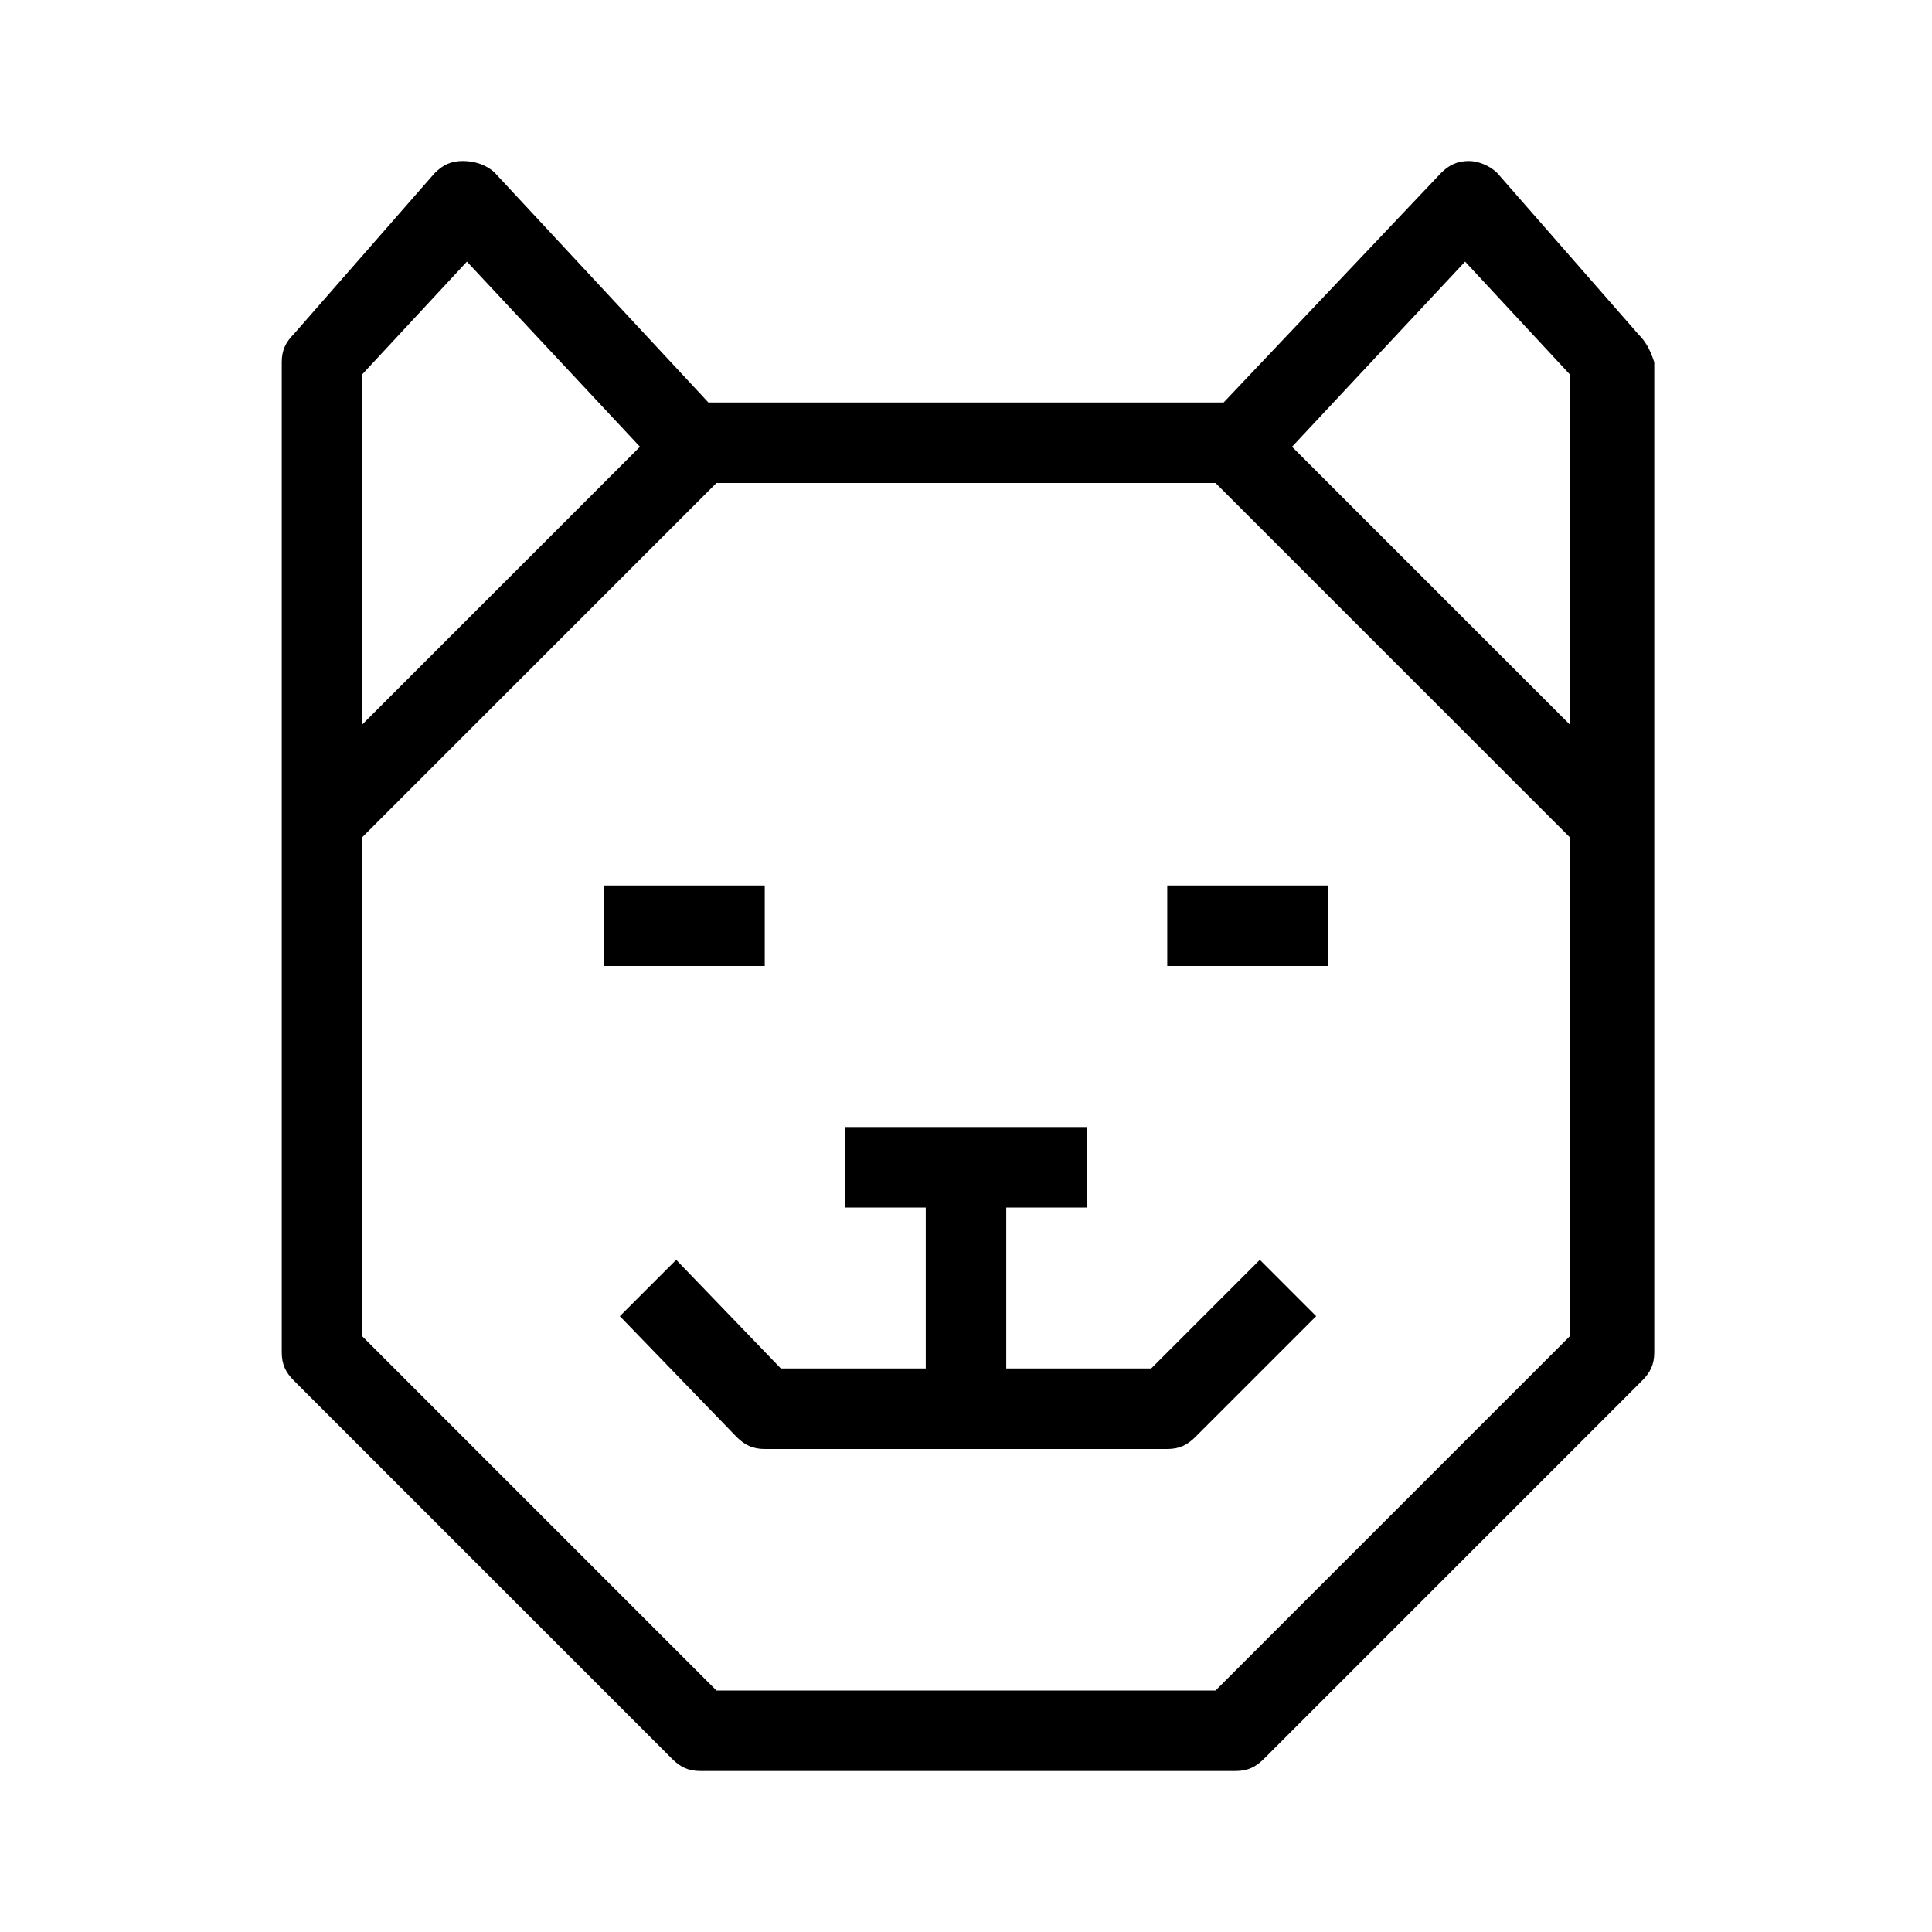
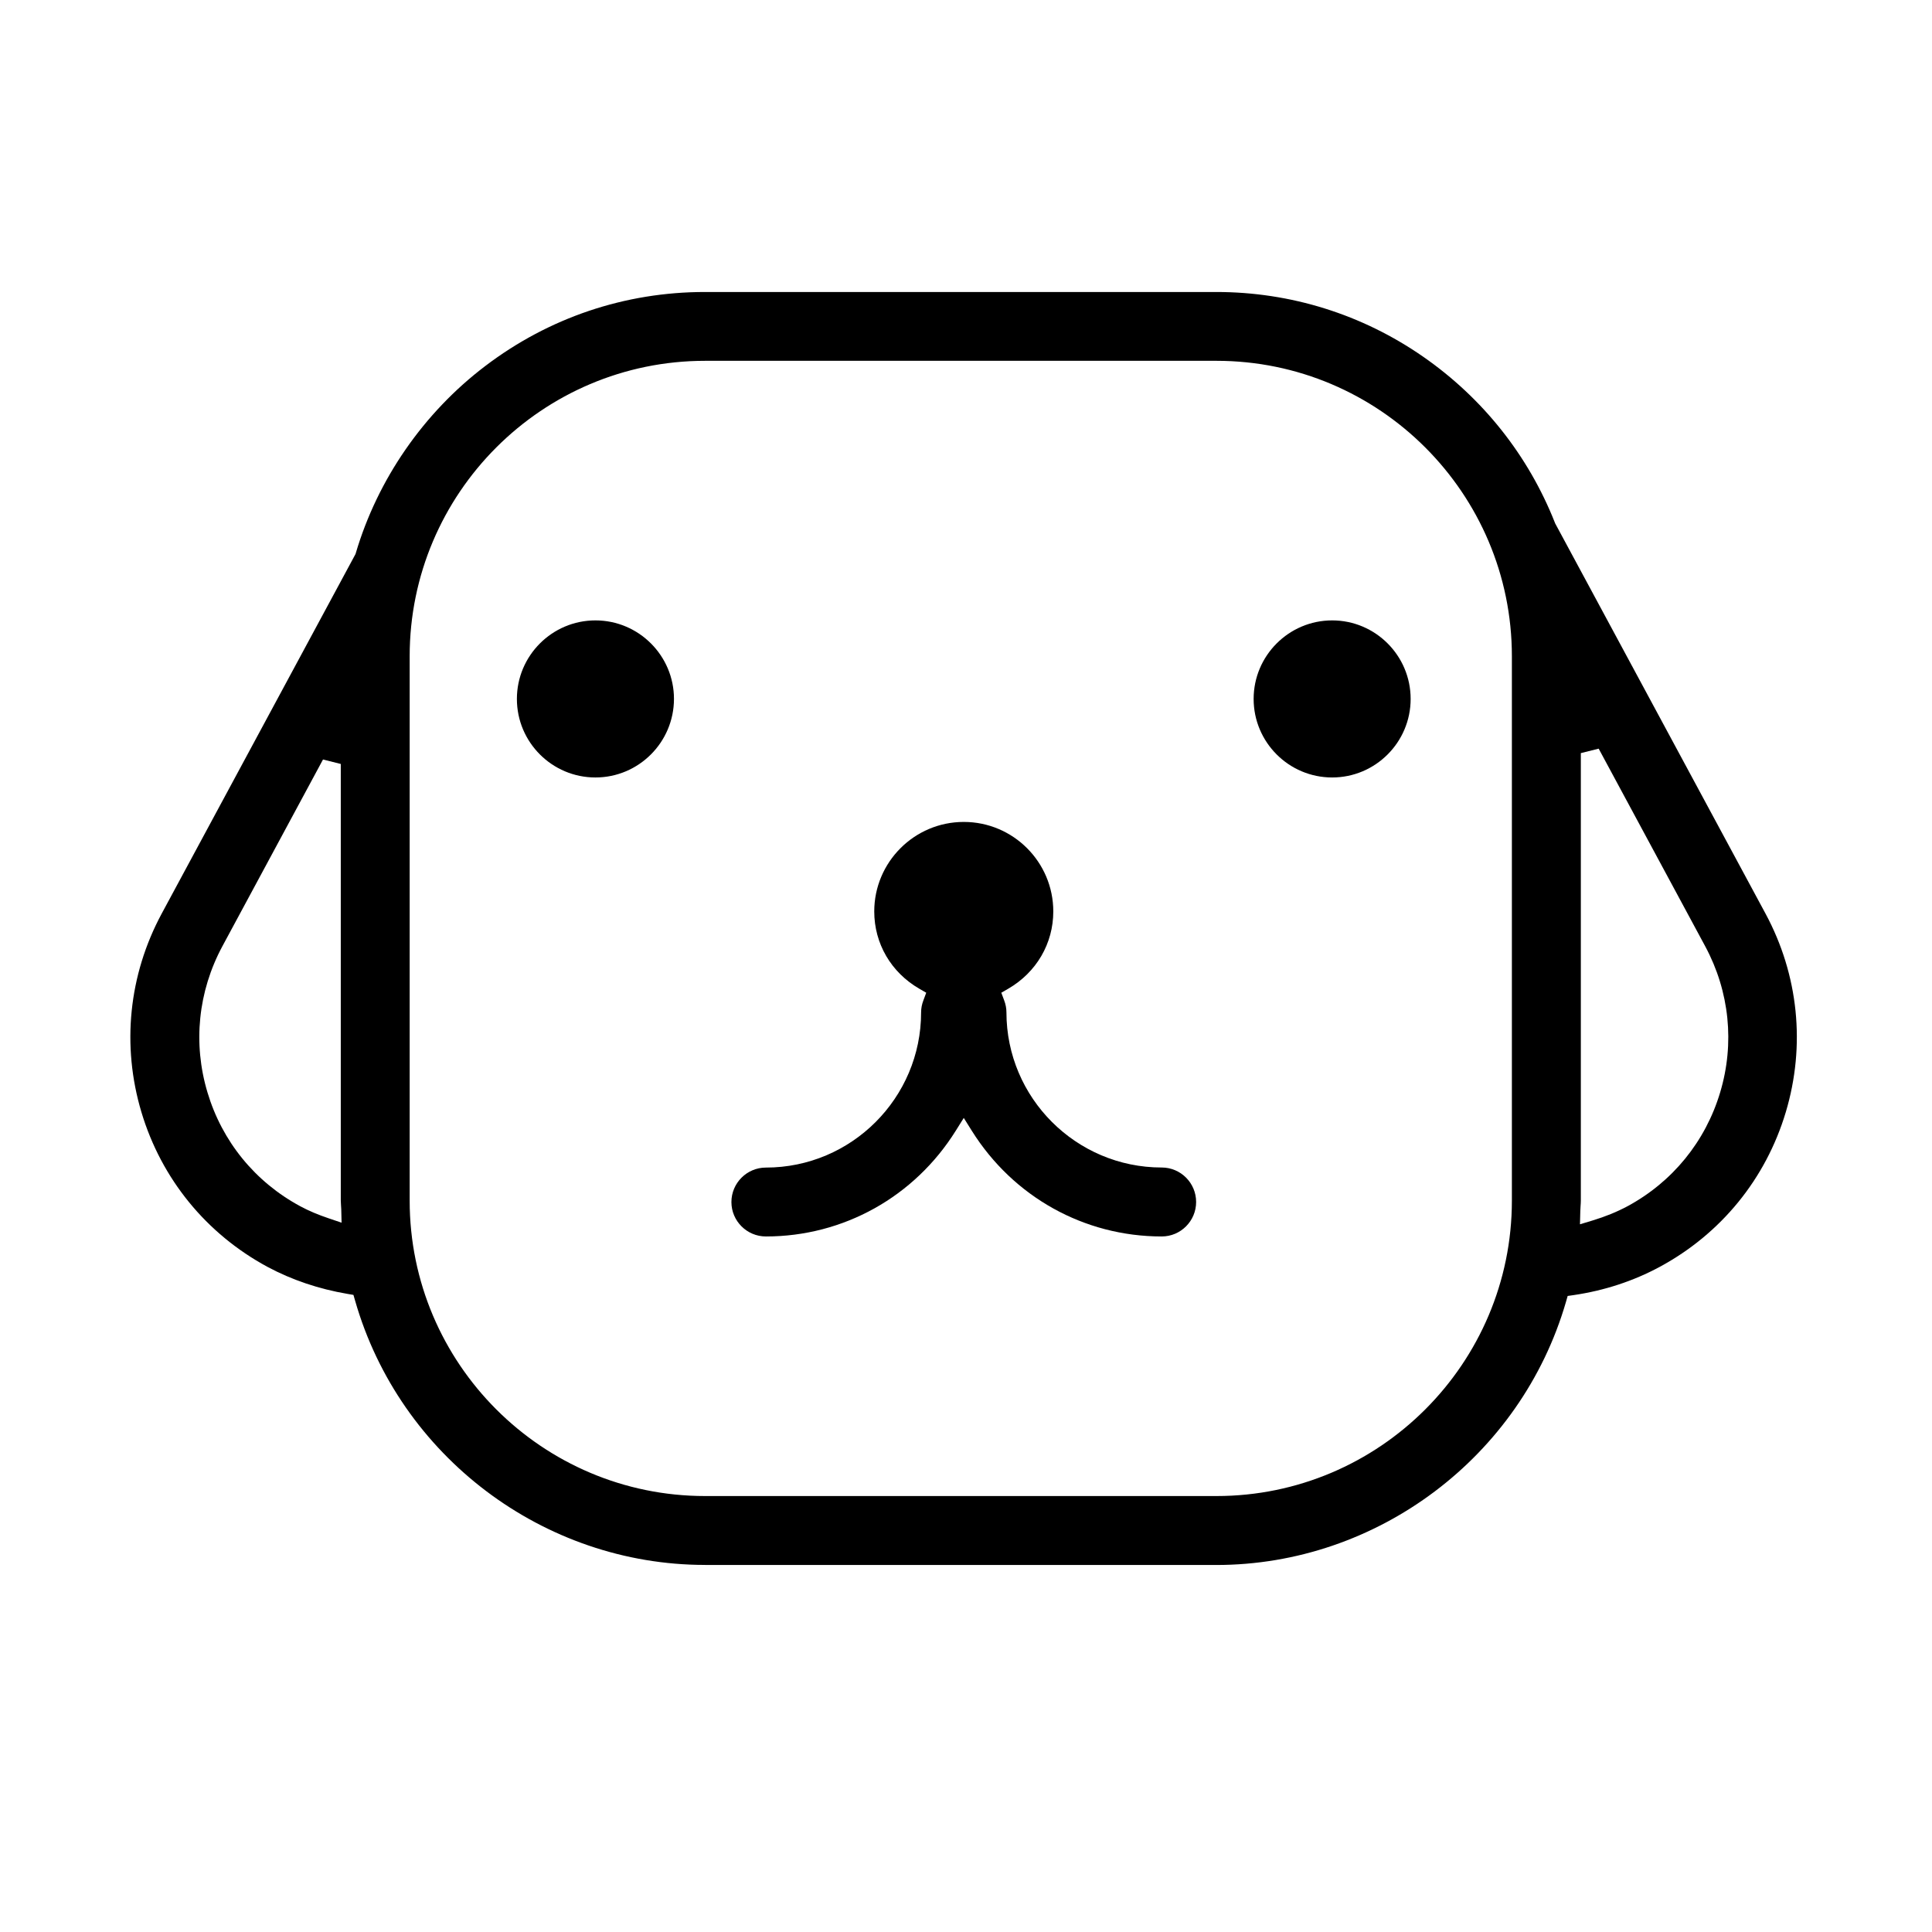
- <svg xmlns="http://www.w3.org/2000/svg" t="1636703391297" class="icon" viewBox="0 0 1024 1024" version="1.1" p-id="102062" width="200" height="200">
+ <svg xmlns="http://www.w3.org/2000/svg" t="1648327365692" class="icon" viewBox="0 0 1024 1024" version="1.1" p-id="4026" width="200" height="200">
  <defs>
-     <style type="text/css" />
+     <style type="text/css">@font-face { font-family: feedback-iconfont; src: url("//at.alicdn.com/t/font_1031158_u69w8yhxdu.woff2?t=1630033759944") format("woff2"), url("//at.alicdn.com/t/font_1031158_u69w8yhxdu.woff?t=1630033759944") format("woff"), url("//at.alicdn.com/t/font_1031158_u69w8yhxdu.ttf?t=1630033759944") format("truetype"); }
+ </style>
  </defs>
-   <path d="M868.267 177.067l-74.667-85.333c-4.267-4.267-10.667-6.4-14.933-6.4-6.4 0-10.667 2.133-14.933 6.4L648.533 213.333H375.467l-113.067-121.6c-4.267-4.267-10.667-6.4-17.067-6.4-6.4 0-10.667 2.133-14.933 6.4l-74.667 85.333c-4.267 4.267-6.4 8.533-6.4 14.933v524.8c0 6.4 2.133 10.667 6.4 14.933l200.533 200.533c4.267 4.267 8.533 6.4 14.933 6.4h283.733c6.4 0 10.667-2.133 14.933-6.4l200.533-200.533c4.267-4.267 6.4-8.533 6.4-14.933V192c-2.133-6.4-4.267-10.667-8.533-14.933z m-91.733-38.4L832 198.4V384l-147.2-147.2 91.733-98.133z m-529.067 0l91.733 98.133L192 384V198.4l55.467-59.733zM832 708.267L644.267 896H379.733L192 708.267V443.733l187.733-187.733h264.533l187.733 187.733V708.267z" p-id="102063" />
-   <path d="M610.133 725.333H533.333v-85.333h42.667v-42.667h-128v42.667h42.667v85.333h-76.8l-55.467-57.6-29.867 29.867 61.867 64c4.267 4.267 8.533 6.4 14.933 6.4h213.333c6.4 0 10.667-2.133 14.933-6.4l64-64-29.867-29.867-57.6 57.6zM618.667 469.333h85.333v42.667h-85.333zM320 469.333h85.333v42.667h-85.333z" p-id="102064" />
+   <path d="M373.73 829.445c-85.618 0-161.888-57.608-185.524-140.087l-0.882-3.034-3.104-0.529c-15.346-2.611-29.598-7.444-42.439-14.323-32.491-17.533-56.232-46.672-66.816-81.985-10.583-35.348-6.773-72.707 10.724-105.233l102.763-190.64 0.141-0.494c11.571-39.123 35.948-74.33 68.615-99.13 33.761-25.647 74.047-39.229 116.451-39.229h271.002c39.405 0 77.328 11.853 109.678 34.325 31.573 21.943 55.738 52.352 69.814 88.017l0.106 0.282 111.512 206.867c17.498 32.526 21.308 69.885 10.724 105.233-10.583 35.348-34.325 64.452-66.816 81.985-13.935 7.514-29.28 12.559-45.614 14.958l-3.175 0.459-0.882 3.104c-23.812 82.126-100.012 139.487-185.383 139.487h-270.896z m0-638.205c-86.359 0-156.597 70.238-156.597 156.597v288.499c0 86.359 70.238 156.597 156.597 156.597h271.002c86.359 0 156.597-70.238 156.597-156.597V347.836c0-86.359-70.273-156.597-156.597-156.597h-271.002z m464.146 207.926v237.171c0 0.988-0.071 1.94-0.141 2.893-0.071 0.882-0.106 1.799-0.141 2.716l-0.176 6.95 6.667-2.011c6.844-2.081 12.876-4.551 18.45-7.514 23.918-12.912 41.381-34.325 49.177-60.36 7.796-25.964 4.974-53.481-7.902-77.434l-56.479-104.774-9.454 2.364z m-720.014 102.375c-12.876 23.953-15.698 51.435-7.902 77.434 7.761 26 25.223 47.448 49.177 60.36 4.445 2.399 9.384 4.48 15.134 6.421l6.773 2.293-0.176-7.161c-0.035-0.776-0.071-1.552-0.141-2.328-0.035-0.741-0.106-1.482-0.106-2.258v-231.385l-9.419-2.364-53.34 98.989z" p-id="4027" />
+   <path d="M615.733 655.35c-41.098 0-78.704-20.955-100.682-56.056l-4.233-6.773-4.233 6.773c-21.943 35.101-59.584 56.056-100.647 56.056-10.054 0-18.274-8.184-18.274-18.238 0-10.054 8.184-18.274 18.274-18.274 45.367 0 82.267-36.9 82.267-82.267 0-2.117 0.388-4.233 1.235-6.421l1.482-3.986-3.669-2.117c-14.958-8.643-23.883-23.953-23.883-40.957 0-26.141 21.272-47.448 47.448-47.448s47.448 21.272 47.448 47.448c0 16.968-8.925 32.279-23.883 40.957l-3.669 2.117 1.482 3.951c0.847 2.222 1.235 4.339 1.235 6.421 0 45.367 36.936 82.267 82.302 82.267 10.054 0 18.238 8.184 18.238 18.274 0 10.089-8.184 18.274-18.238 18.274z m90.346-243.274c-22.966 0-41.627-18.662-41.627-41.627 0-22.93 18.662-41.627 41.627-41.627 22.93 0 41.592 18.662 41.592 41.627s-18.662 41.627-41.592 41.627z m-390.487 0c-22.966 0-41.627-18.662-41.627-41.627 0-22.93 18.662-41.627 41.627-41.627 22.93 0 41.627 18.662 41.627 41.627-0.035 22.966-18.697 41.627-41.627 41.627z" p-id="4028" />
</svg>
